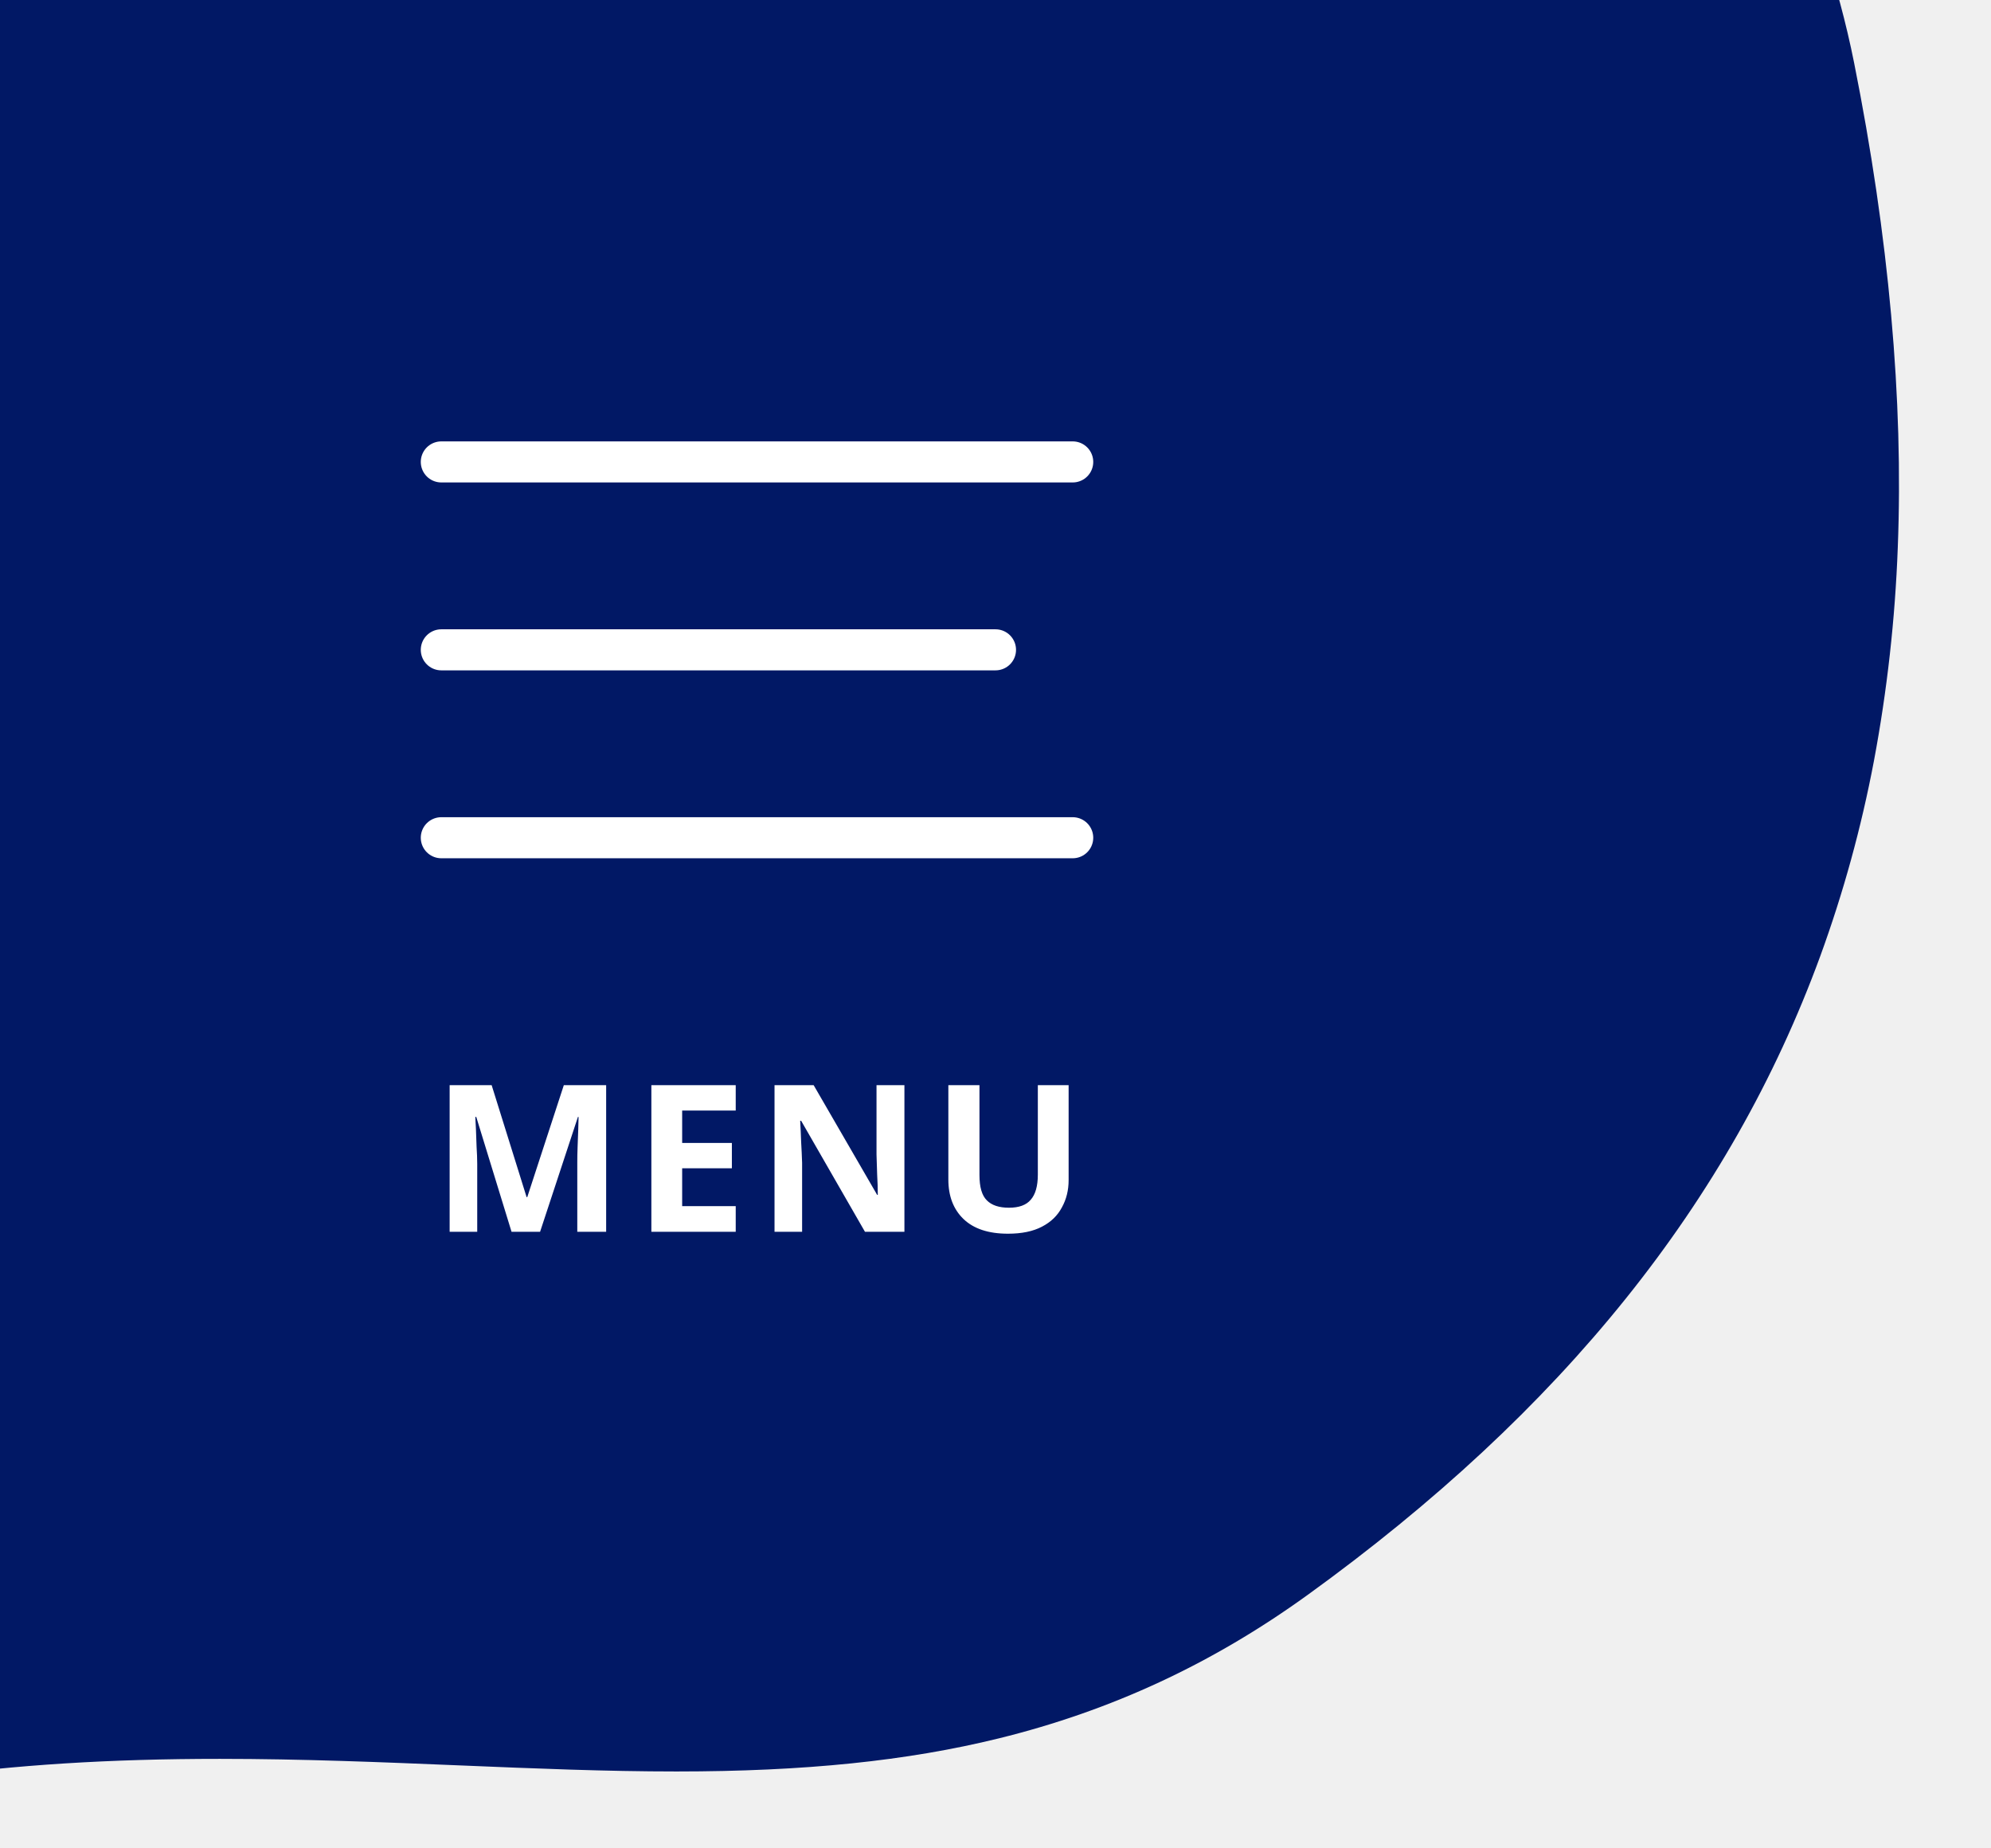
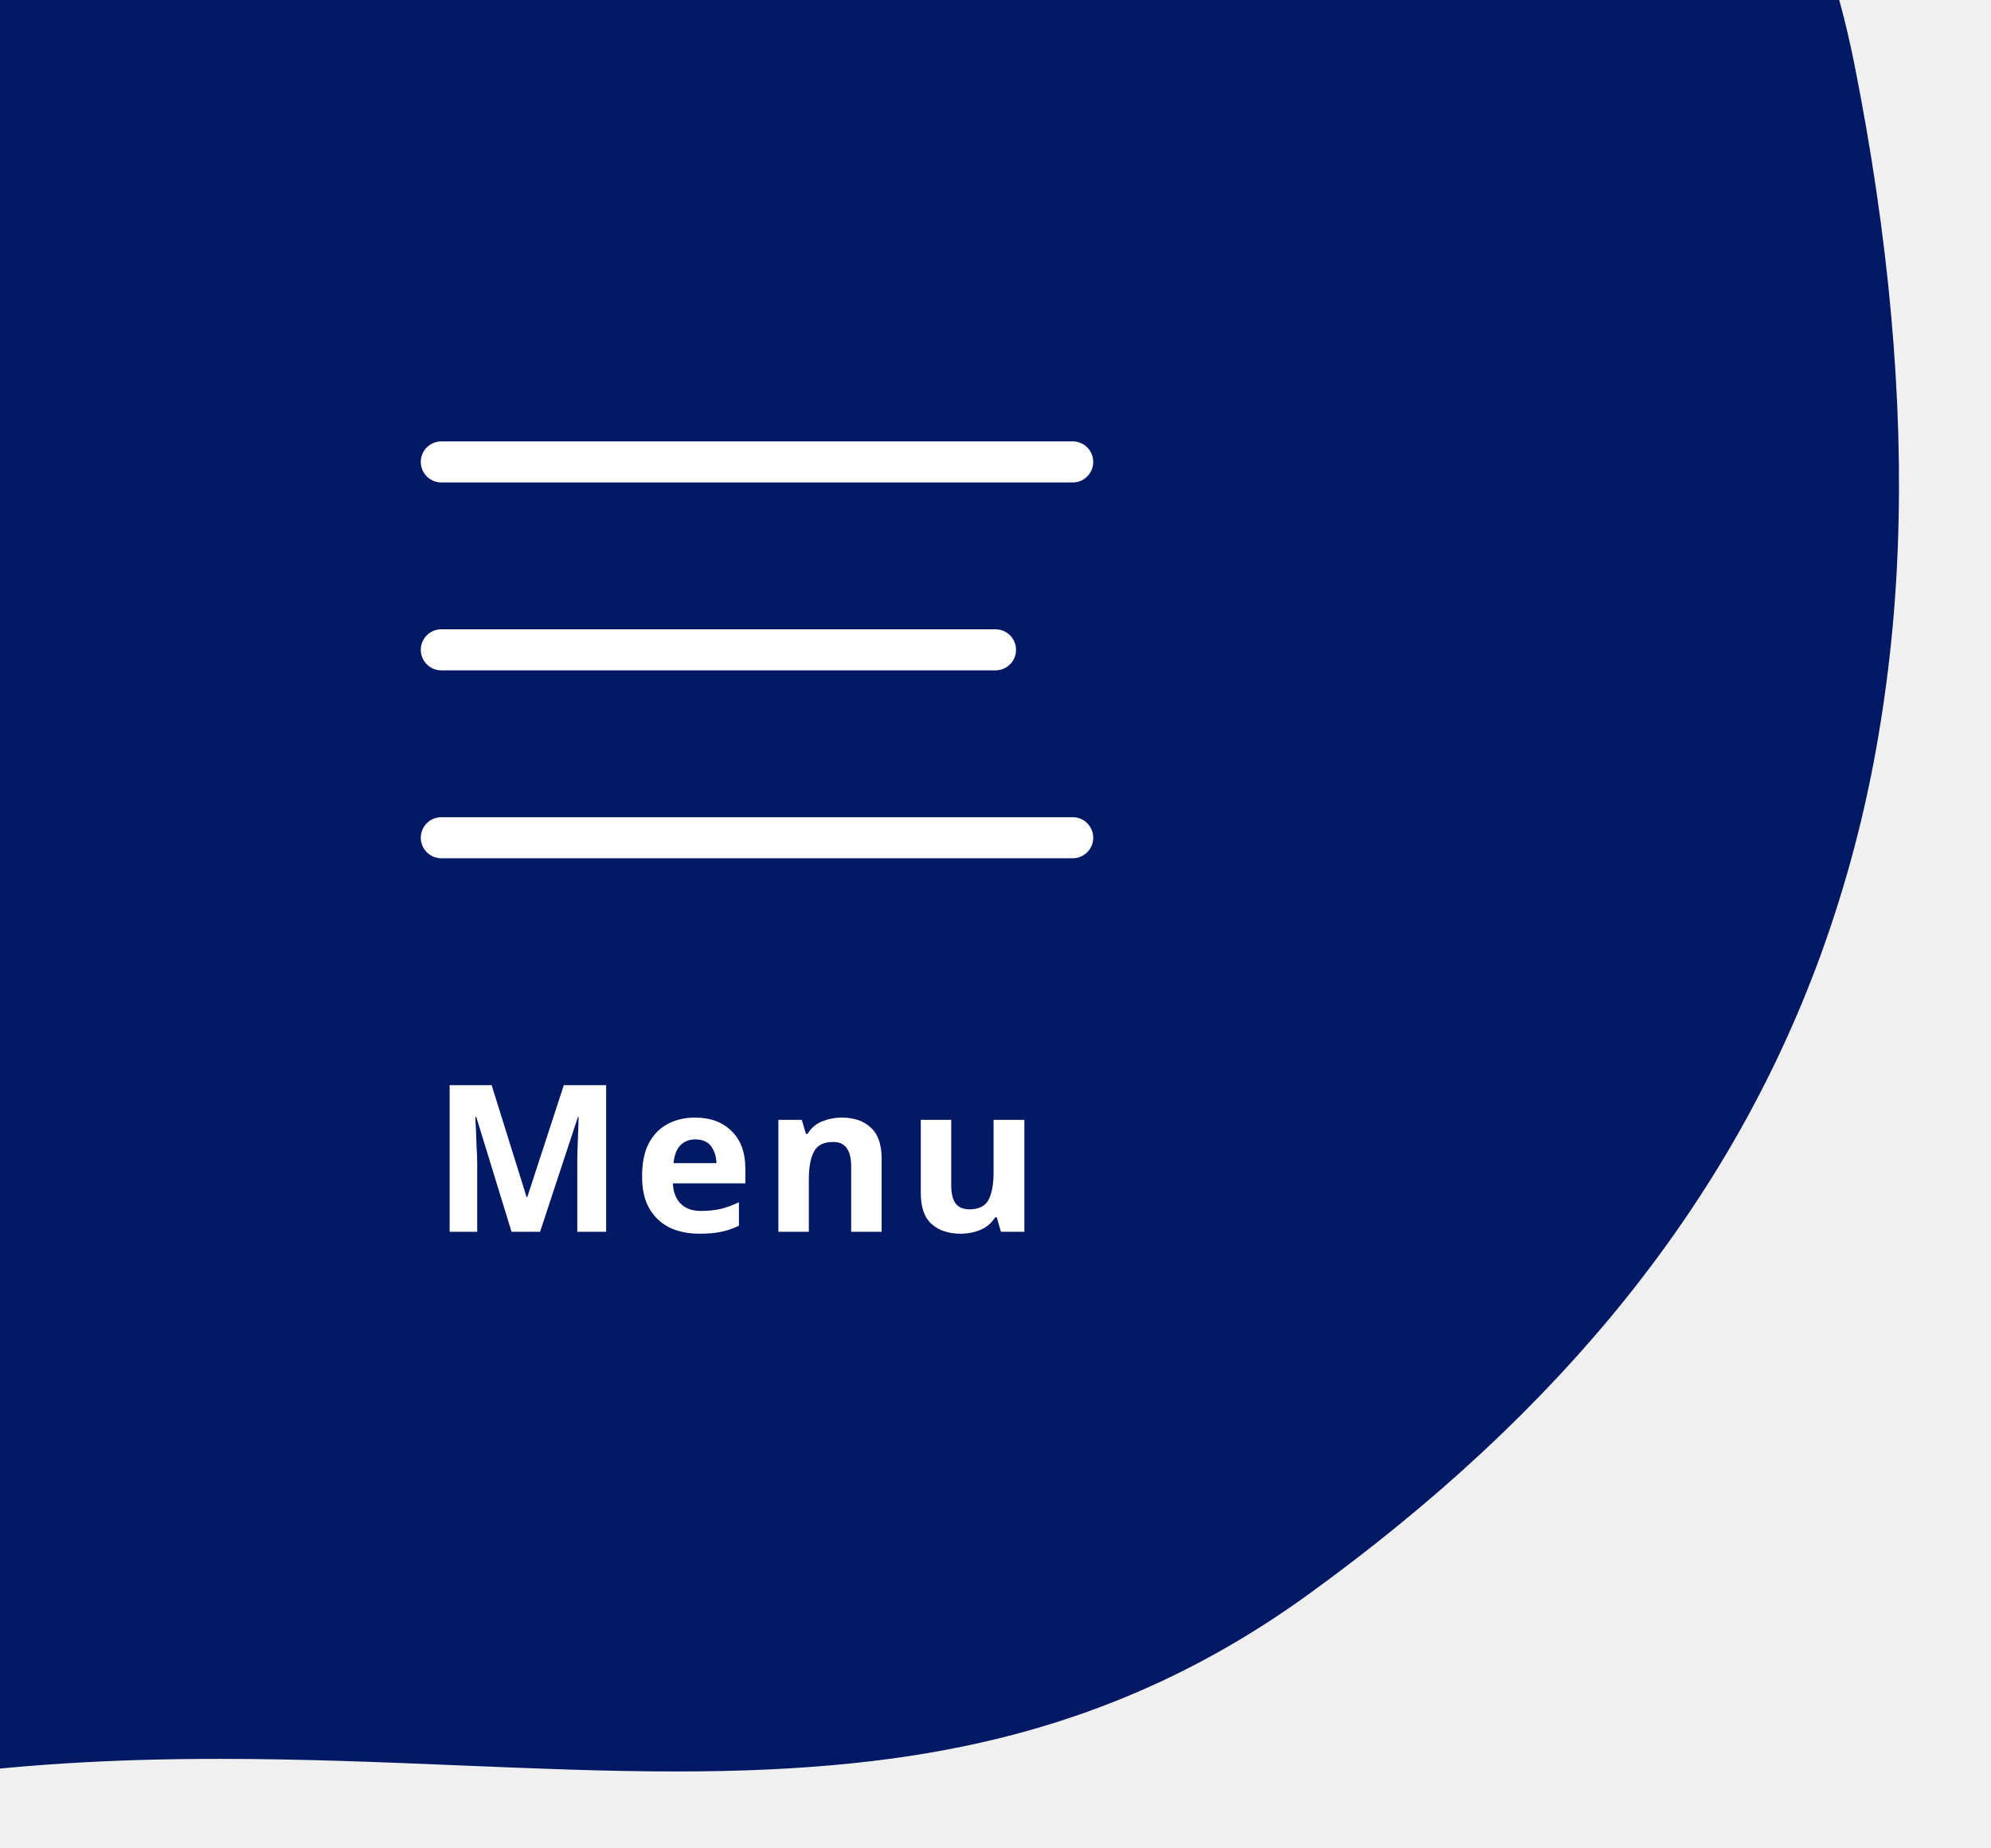
<svg xmlns="http://www.w3.org/2000/svg" data-name="Menu - Mobile" width="97" height="90">
  <defs>
    <clipPath id="a">
      <path fill="#fff" d="M0 0h97v90H0z" />
    </clipPath>
  </defs>
  <g data-name="Mask" clip-path="url(#a)">
    <g fill="#011865">
      <path d="M-37.398 93.428c-3.674 0-7.383-.358-11.023-1.065a58.781 58.781 0 01-10.815-3.206 58.16 58.16 0 01-19.445-12.889C-91.32 63.612-98 45.538-98 24c0-6.99.704-13.973 2.093-20.76a102.475 102.475 0 016-19.332 103.007 103.007 0 019.497-17.496 103.746 103.746 0 0112.578-15.244A103.746 103.746 0 01-52.588-61.41a103.007 103.007 0 0117.496-9.496 102.475 102.475 0 0119.333-6.001A103.766 103.766 0 015-79c12.174 0 21.485.938 27.672 2.788 4.804 1.436 7.67 3.382 8.515 5.785.365 1.037.353 2.195-.037 3.44-.332 1.061-.933 2.187-1.787 3.347a20.927 20.927 0 01-3.28 3.479l-1.135.911 1.257.733c.119.069 12.014 7.037 24.585 18.1 7.364 6.481 13.515 13.078 18.283 19.608 5.925 8.115 9.712 16.142 11.255 23.856 1.695 8.477 2.412 16.426 2.13 23.628a70.518 70.518 0 01-1.161 10.386 60.78 60.78 0 01-2.622 9.53C84.29 58.547 76.122 68.721 63.7 77.693c-4.639 3.35-9.558 5.635-15.038 6.983-4.47 1.1-9.46 1.612-15.703 1.612-3.448 0-6.91-.144-10.575-.296-3.773-.156-7.674-.318-11.673-.318-5.384 0-9.972.29-14.439.912-5.427.756-10.513 1.992-15.547 3.78-5.725 2.031-11.823 3.062-18.124 3.062z" />
      <path d="M5-78c-6.922 0-13.839.697-20.559 2.072a101.472 101.472 0 00-19.143 5.943 102.006 102.006 0 00-17.326 9.404 102.743 102.743 0 00-15.097 12.456A102.742 102.742 0 00-79.58-33.028a102.005 102.005 0 00-9.404 17.326A101.473 101.473 0 00-94.928 3.44 102.765 102.765 0 00-97 24c0 21.267 6.58 39.097 19.027 51.562A57.166 57.166 0 00-58.861 88.23a57.783 57.783 0 0010.63 3.151 56.966 56.966 0 0010.833 1.047c6.186 0 12.172-1.011 17.79-3.005 5.098-1.81 10.248-3.062 15.743-3.827 4.514-.63 9.146-.922 14.577-.922 4.02 0 7.933.162 11.716.32 3.654.15 7.105.294 10.532.294 6.244 0 11.013-.488 15.464-1.583 5.353-1.317 10.158-3.549 14.691-6.823C75.369 68.03 83.423 58.01 87.736 46.247a59.777 59.777 0 002.578-9.373 69.512 69.512 0 001.144-10.239c.28-7.122-.43-14.993-2.11-23.392-1.514-7.566-5.239-15.455-11.071-23.447-4.72-6.468-10.817-13.008-18.12-19.438-12.5-11.005-24.337-17.942-24.455-18.01l-2.522-1.465 2.275-1.823a19.918 19.918 0 003.127-3.325c1.145-1.564 2.362-3.846 1.66-5.833-.724-2.054-3.443-3.837-7.86-5.157C26.285-77.077 17.073-78 5-78m0-2c57.438 0 31.708 20.619 31.708 20.619s47.706 27.76 54.6 62.232c6.895 34.471-2.406 57.87-27.022 75.652C54.13 85.84 43.86 87.288 32.96 87.288c-7.1 0-14.468-.614-22.248-.614-9.225 0-19.026.862-29.651 4.634-5.85 2.076-12.111 3.12-18.459 3.12C-67.237 94.428-99 71.362-99 24-99-33.438-52.438-80 5-80z" fill="none" />
    </g>
    <path data-name="Top line" fill="none" stroke="#fff" stroke-linecap="round" stroke-width="2" d="M21.5 22.5h30.762" />
    <path data-name="Middle line" fill="none" stroke="#fff" stroke-linecap="round" stroke-width="2" d="M21.5 31.653h27" />
    <path data-name="Bottom line" fill="none" stroke="#fff" stroke-linecap="round" stroke-width="2" d="M21.5 40.806h30.762" />
    <text transform="translate(21 60)" fill="#fff" font-size="10" font-family="Raleway-Bold, Raleway" font-weight="700" letter-spacing=".04em">
-       <tspan x="0" y="0">MENU</tspan>
+       <tspan x="0" y="0">Menu</tspan>
    </text>
  </g>
</svg>
